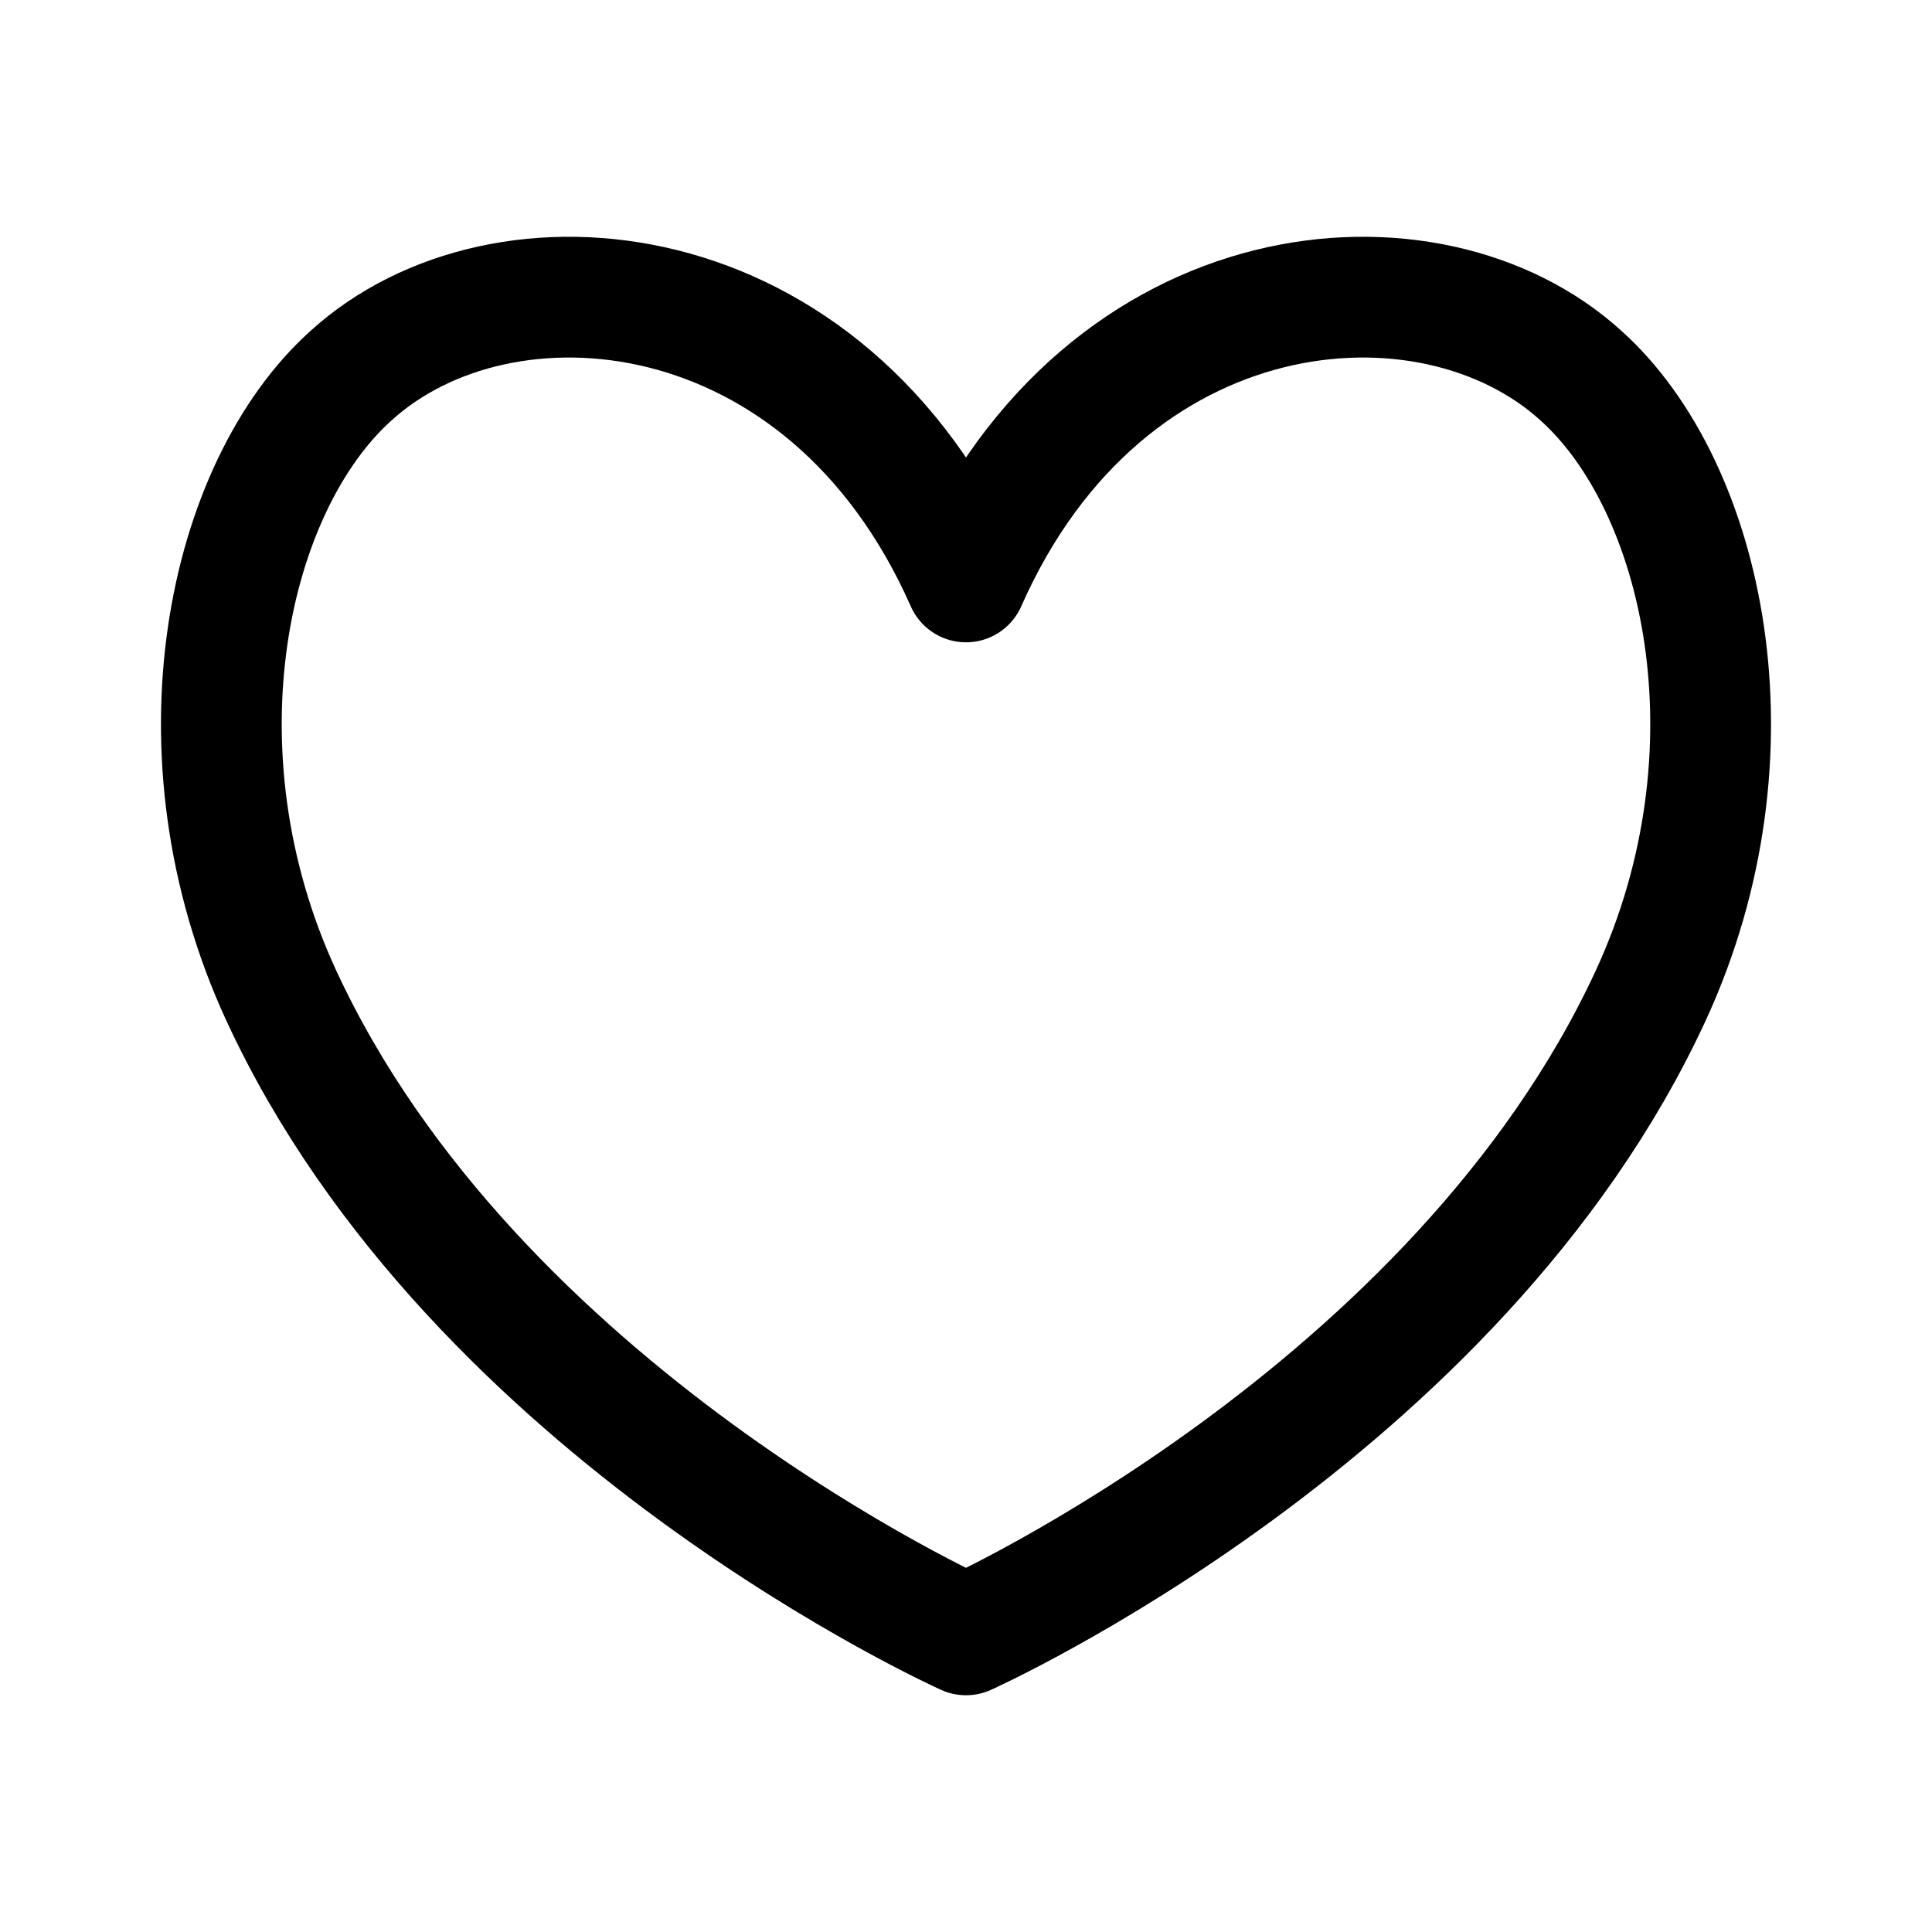
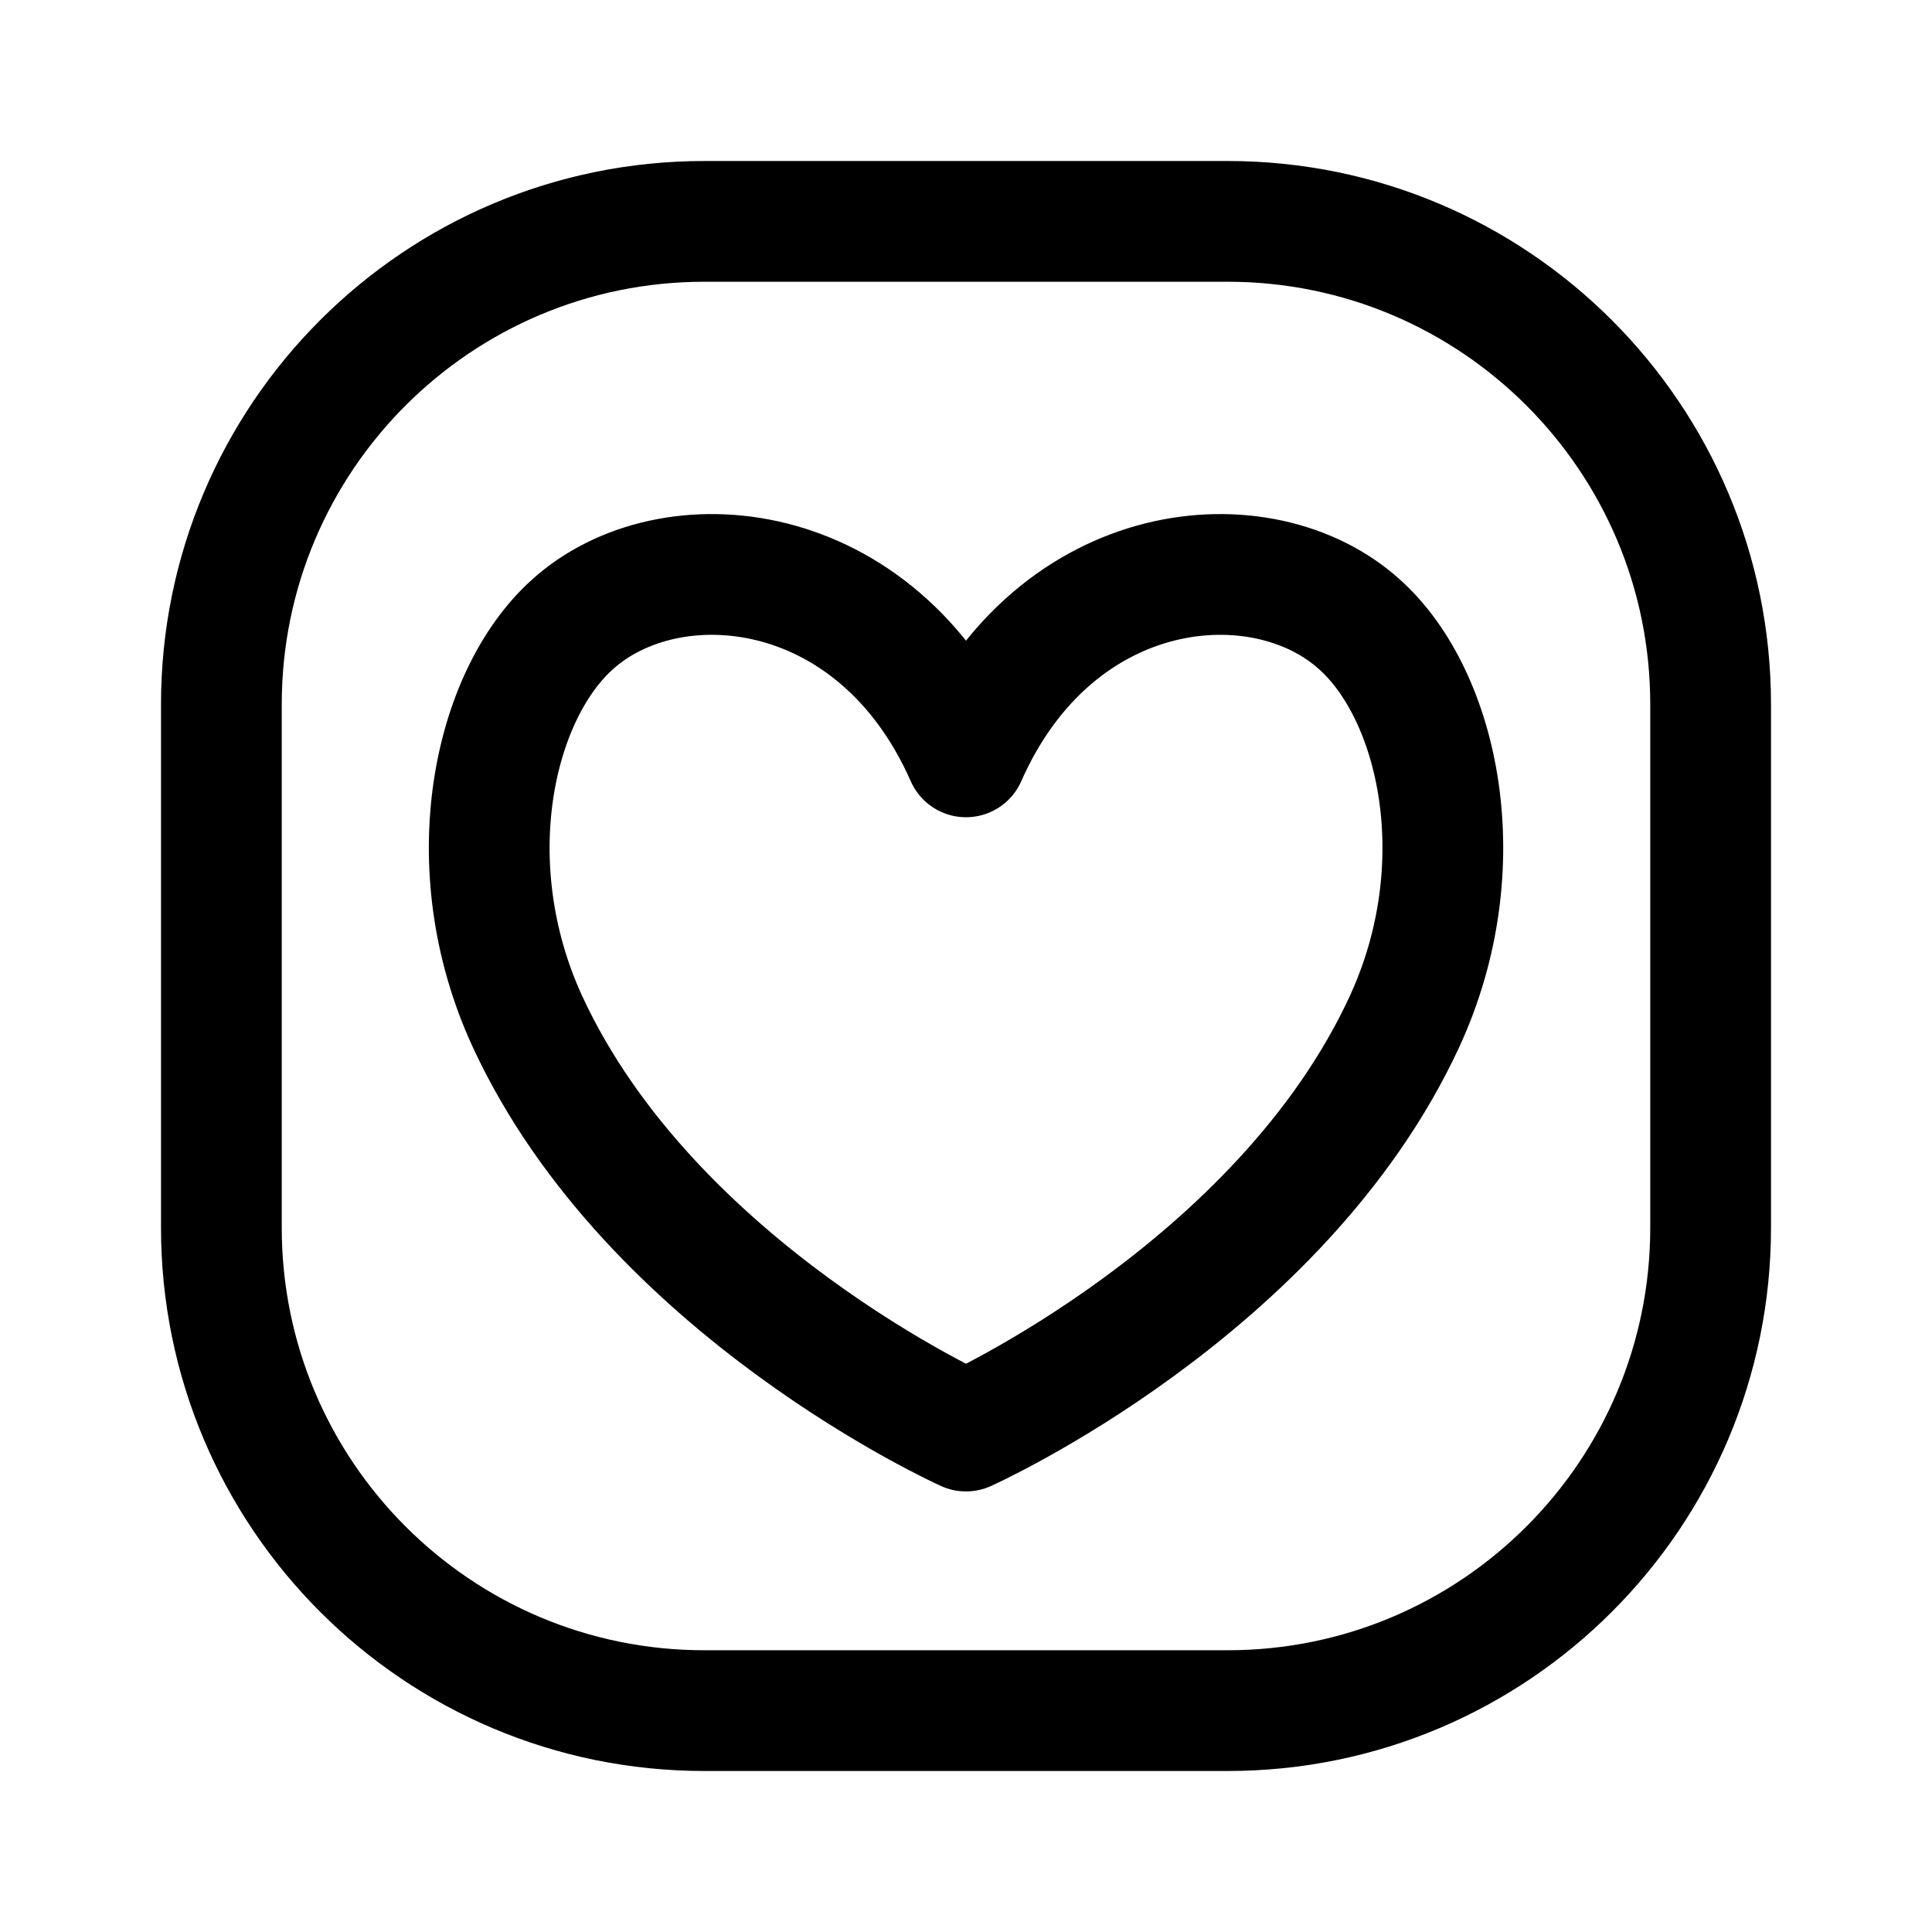
<svg xmlns="http://www.w3.org/2000/svg" width="32" height="32" viewBox="0 0 24 24">
  <g fill="none" class="nc-icon-wrapper">
    <g transform="translate(0 0)">
-       <path d="M12 7.229C10.267 3.306 6.236 2.957 4.359 4.668C2.83 6.041 2.096 9.333 3.492 12.363C5.899 17.573 12 20.309 12 20.309C12 20.309 18.101 17.573 20.508 12.363C21.904 9.333 21.169 6.041 19.641 4.668C17.764 2.957 13.733 3.306 12 7.229Z" stroke="currentColor" stroke-width="1.5" stroke-linecap="round" stroke-linejoin="round" />
+       <path d="M12 9.402C10.891 6.889 8.309 6.666 7.107 7.761C6.129 8.641 5.659 10.749 6.552 12.689C8.094 16.025 12 17.777 12 17.777C12 17.777 15.907 16.025 17.448 12.689C18.342 10.749 17.872 8.641 16.893 7.761C15.691 6.666 13.11 6.889 12 9.402Z" stroke="currentColor" stroke-width="1.5" stroke-linecap="round" stroke-linejoin="round" />
+       <rect x="2.75" y="2.75" width="18.5" height="18.5" rx="6" stroke="currentColor" stroke-width="1.5" />
    </g>
  </g>
</svg>
